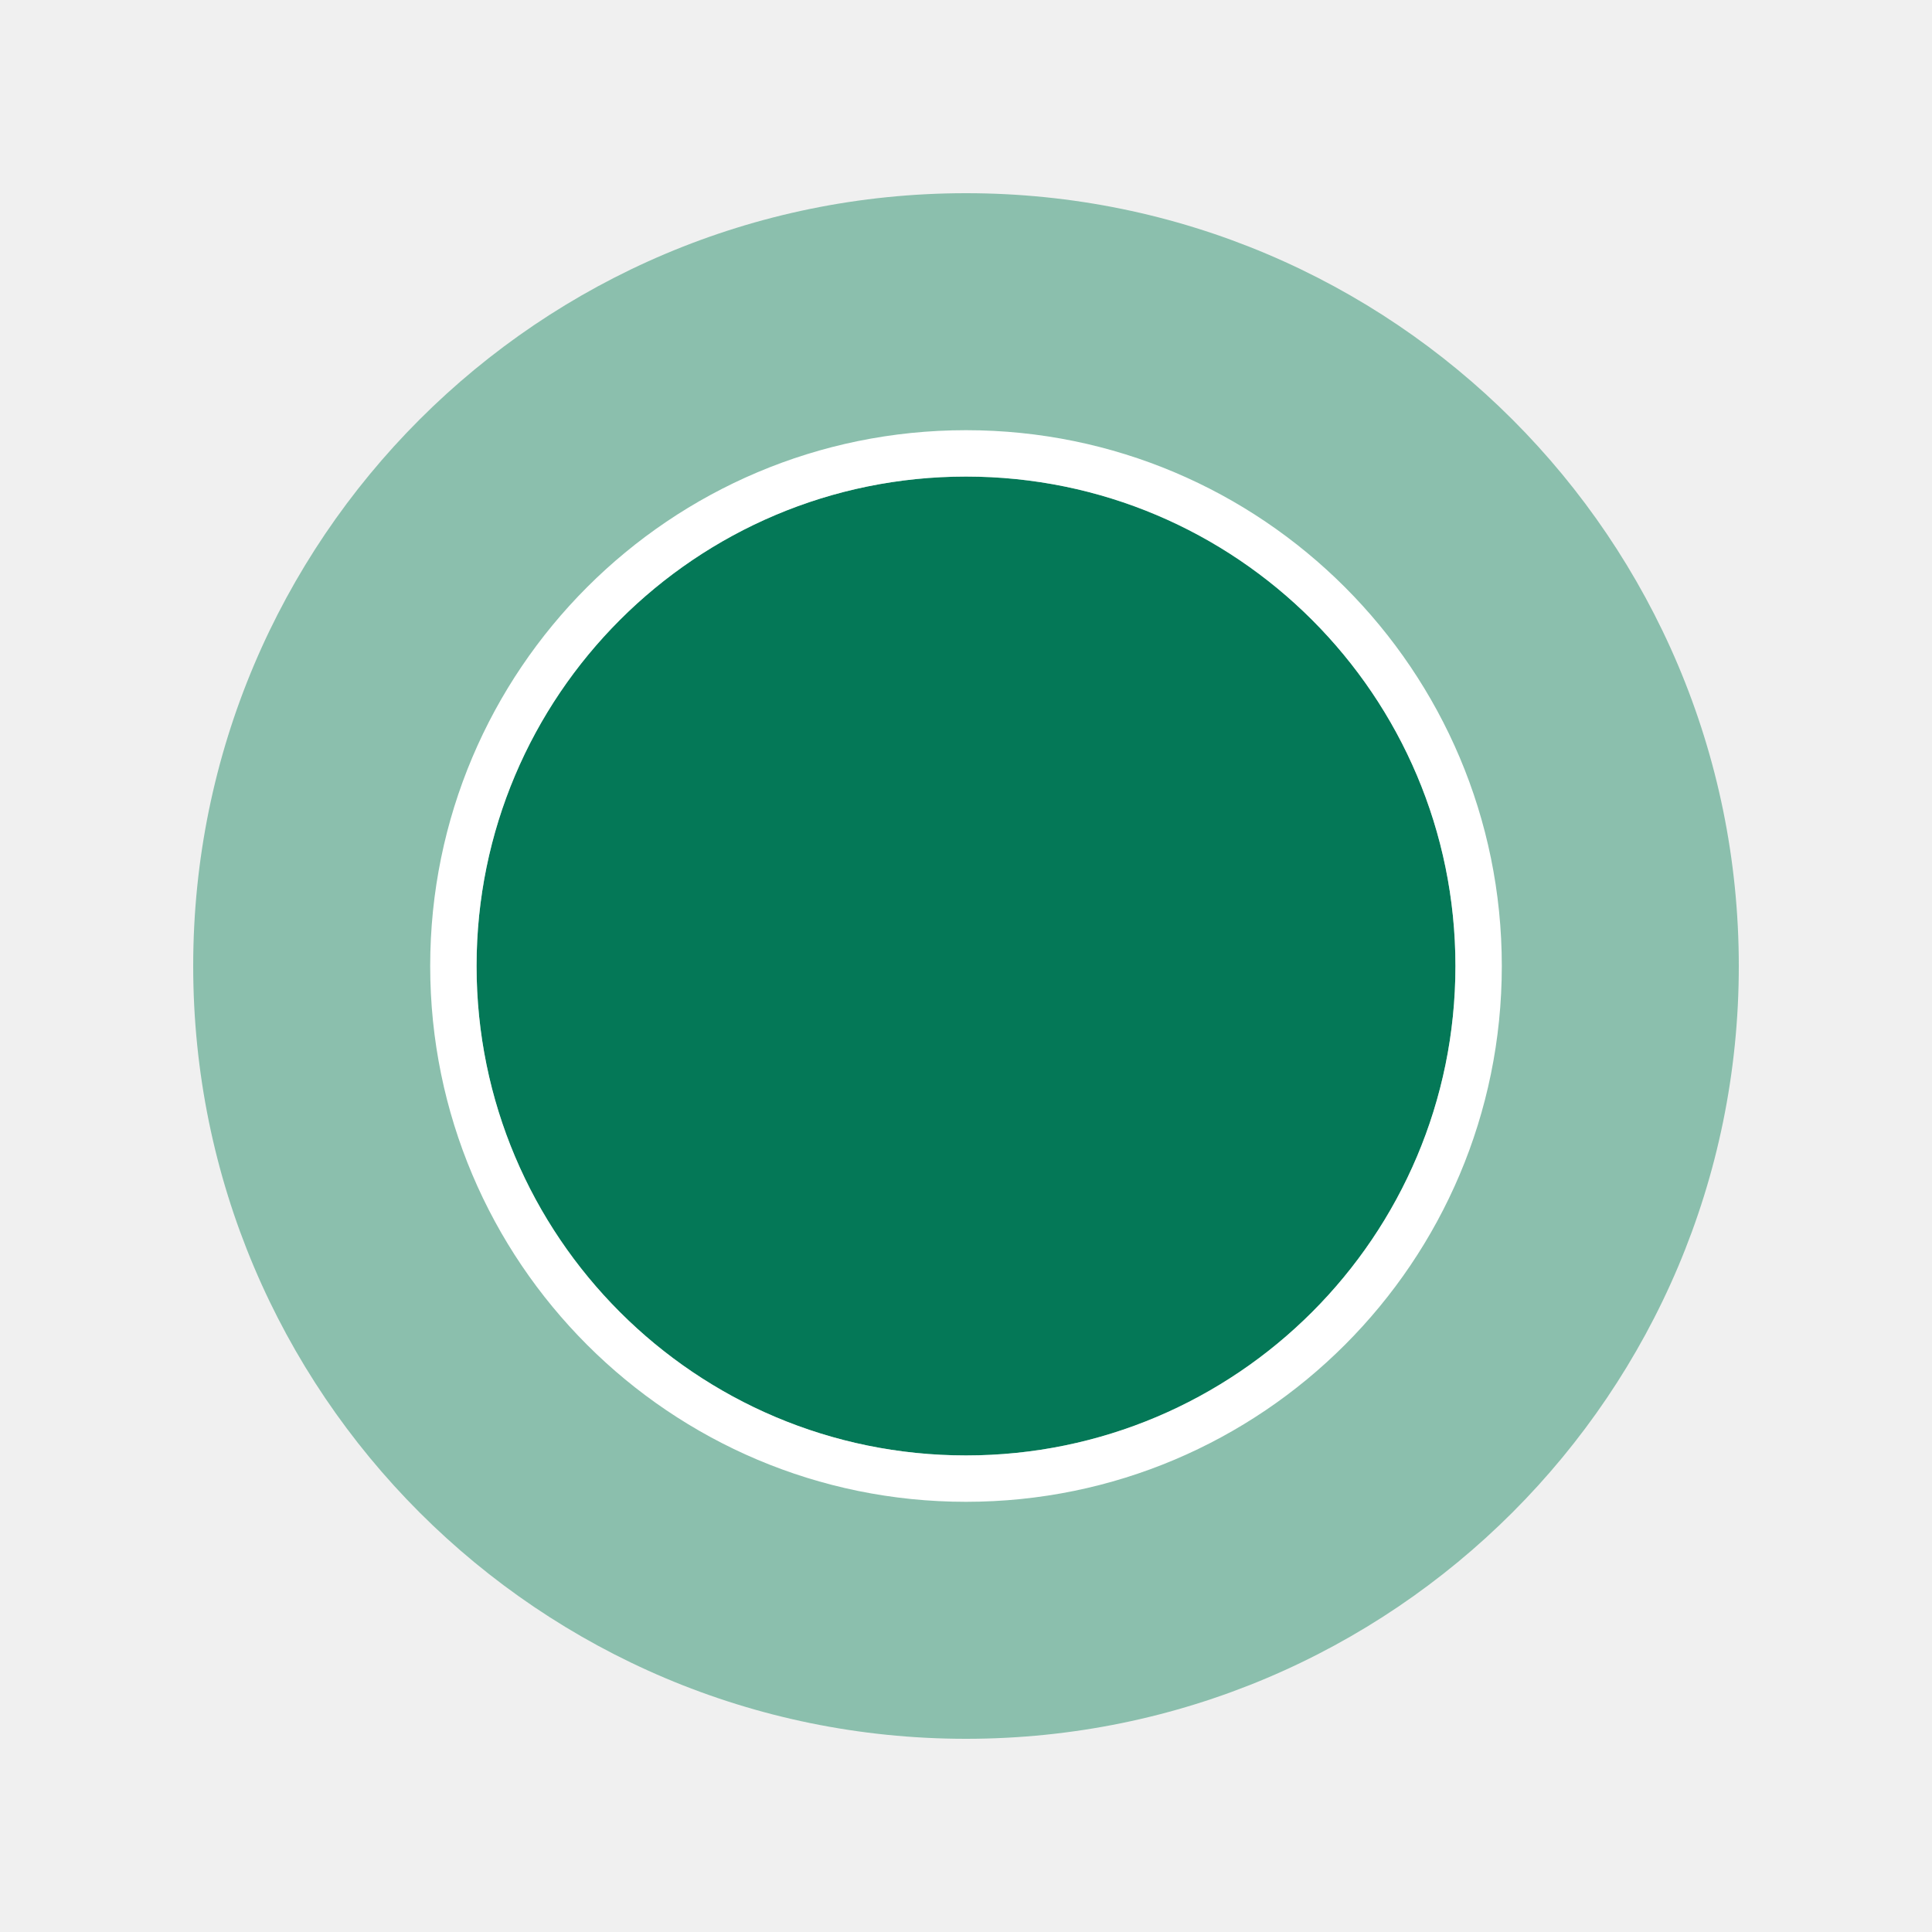
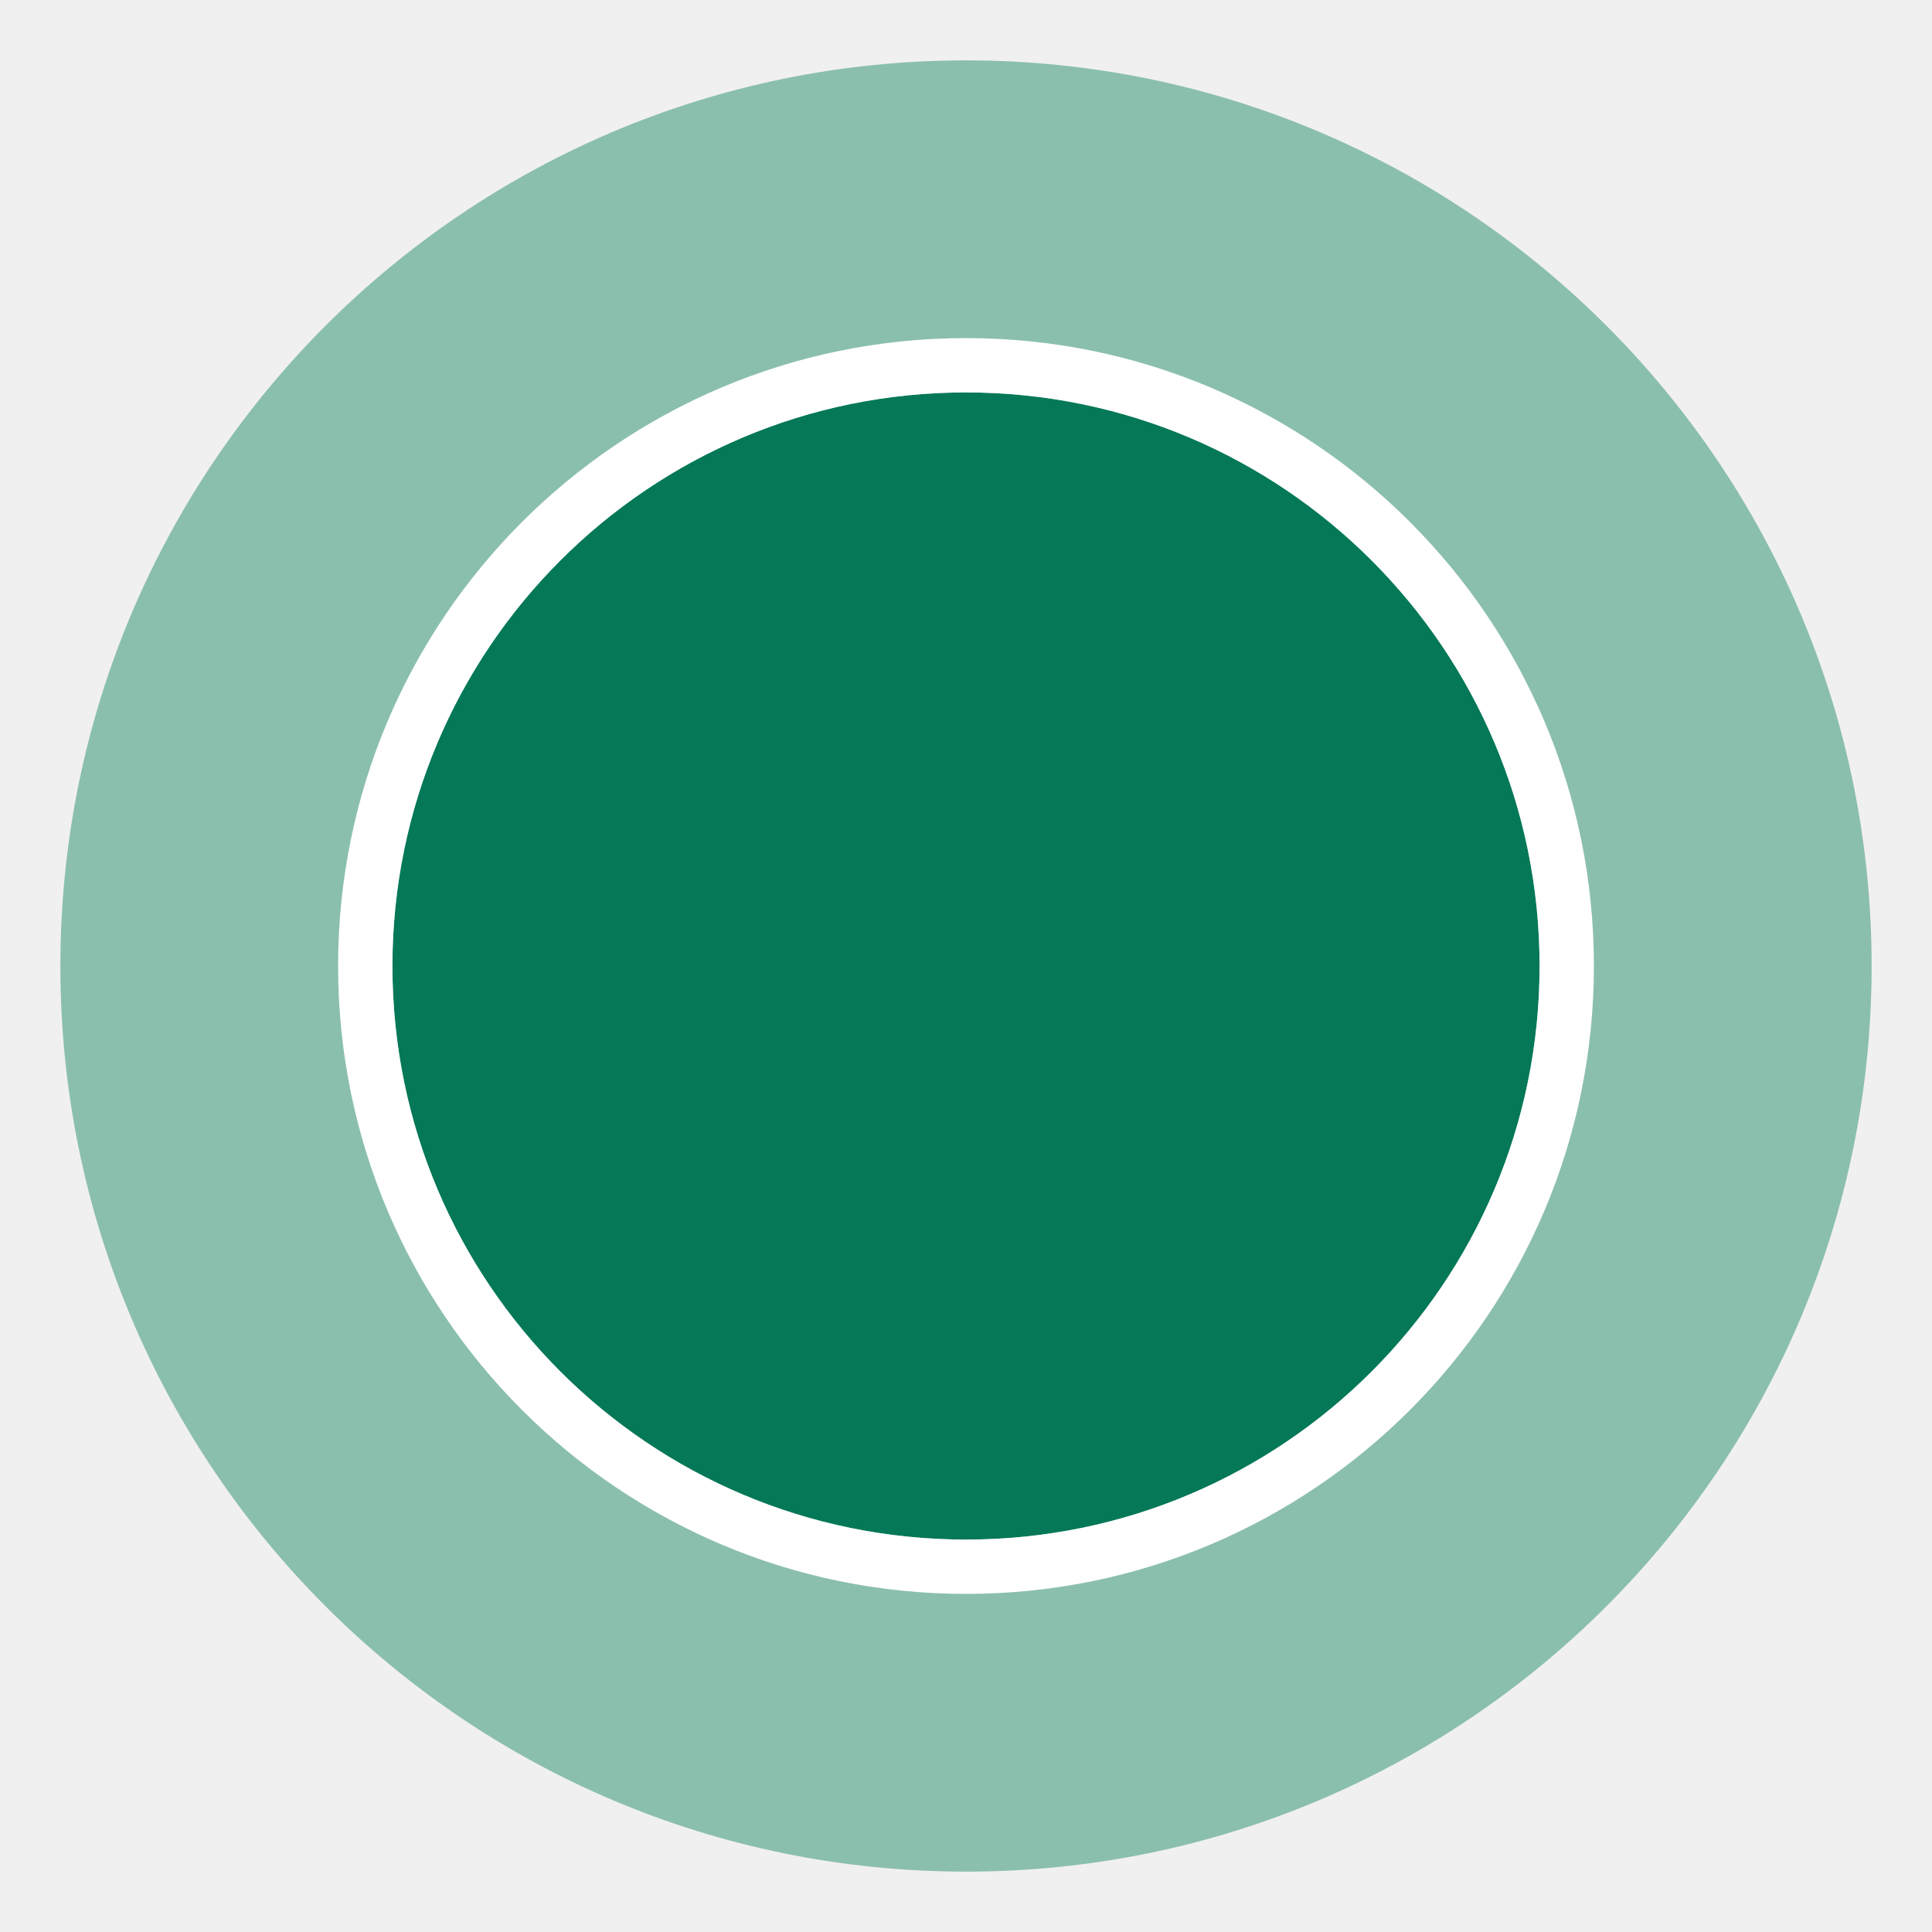
- <svg xmlns="http://www.w3.org/2000/svg" viewBox="-4.125 -4.125 56.25 56.25" role="img" aria-label="Circlists">
+ <svg xmlns="http://www.w3.org/2000/svg" viewBox="0 0 48 48" role="img" aria-label="Circlists">
  <circle cx="24" cy="24" r="22.5" fill="#8bbfad" />
  <circle cx="24" cy="24" r="14.25" fill="#047857" />
  <circle cx="24" cy="24" r="14.925" fill="none" stroke="#ffffff" stroke-width="1.35" />
</svg>
